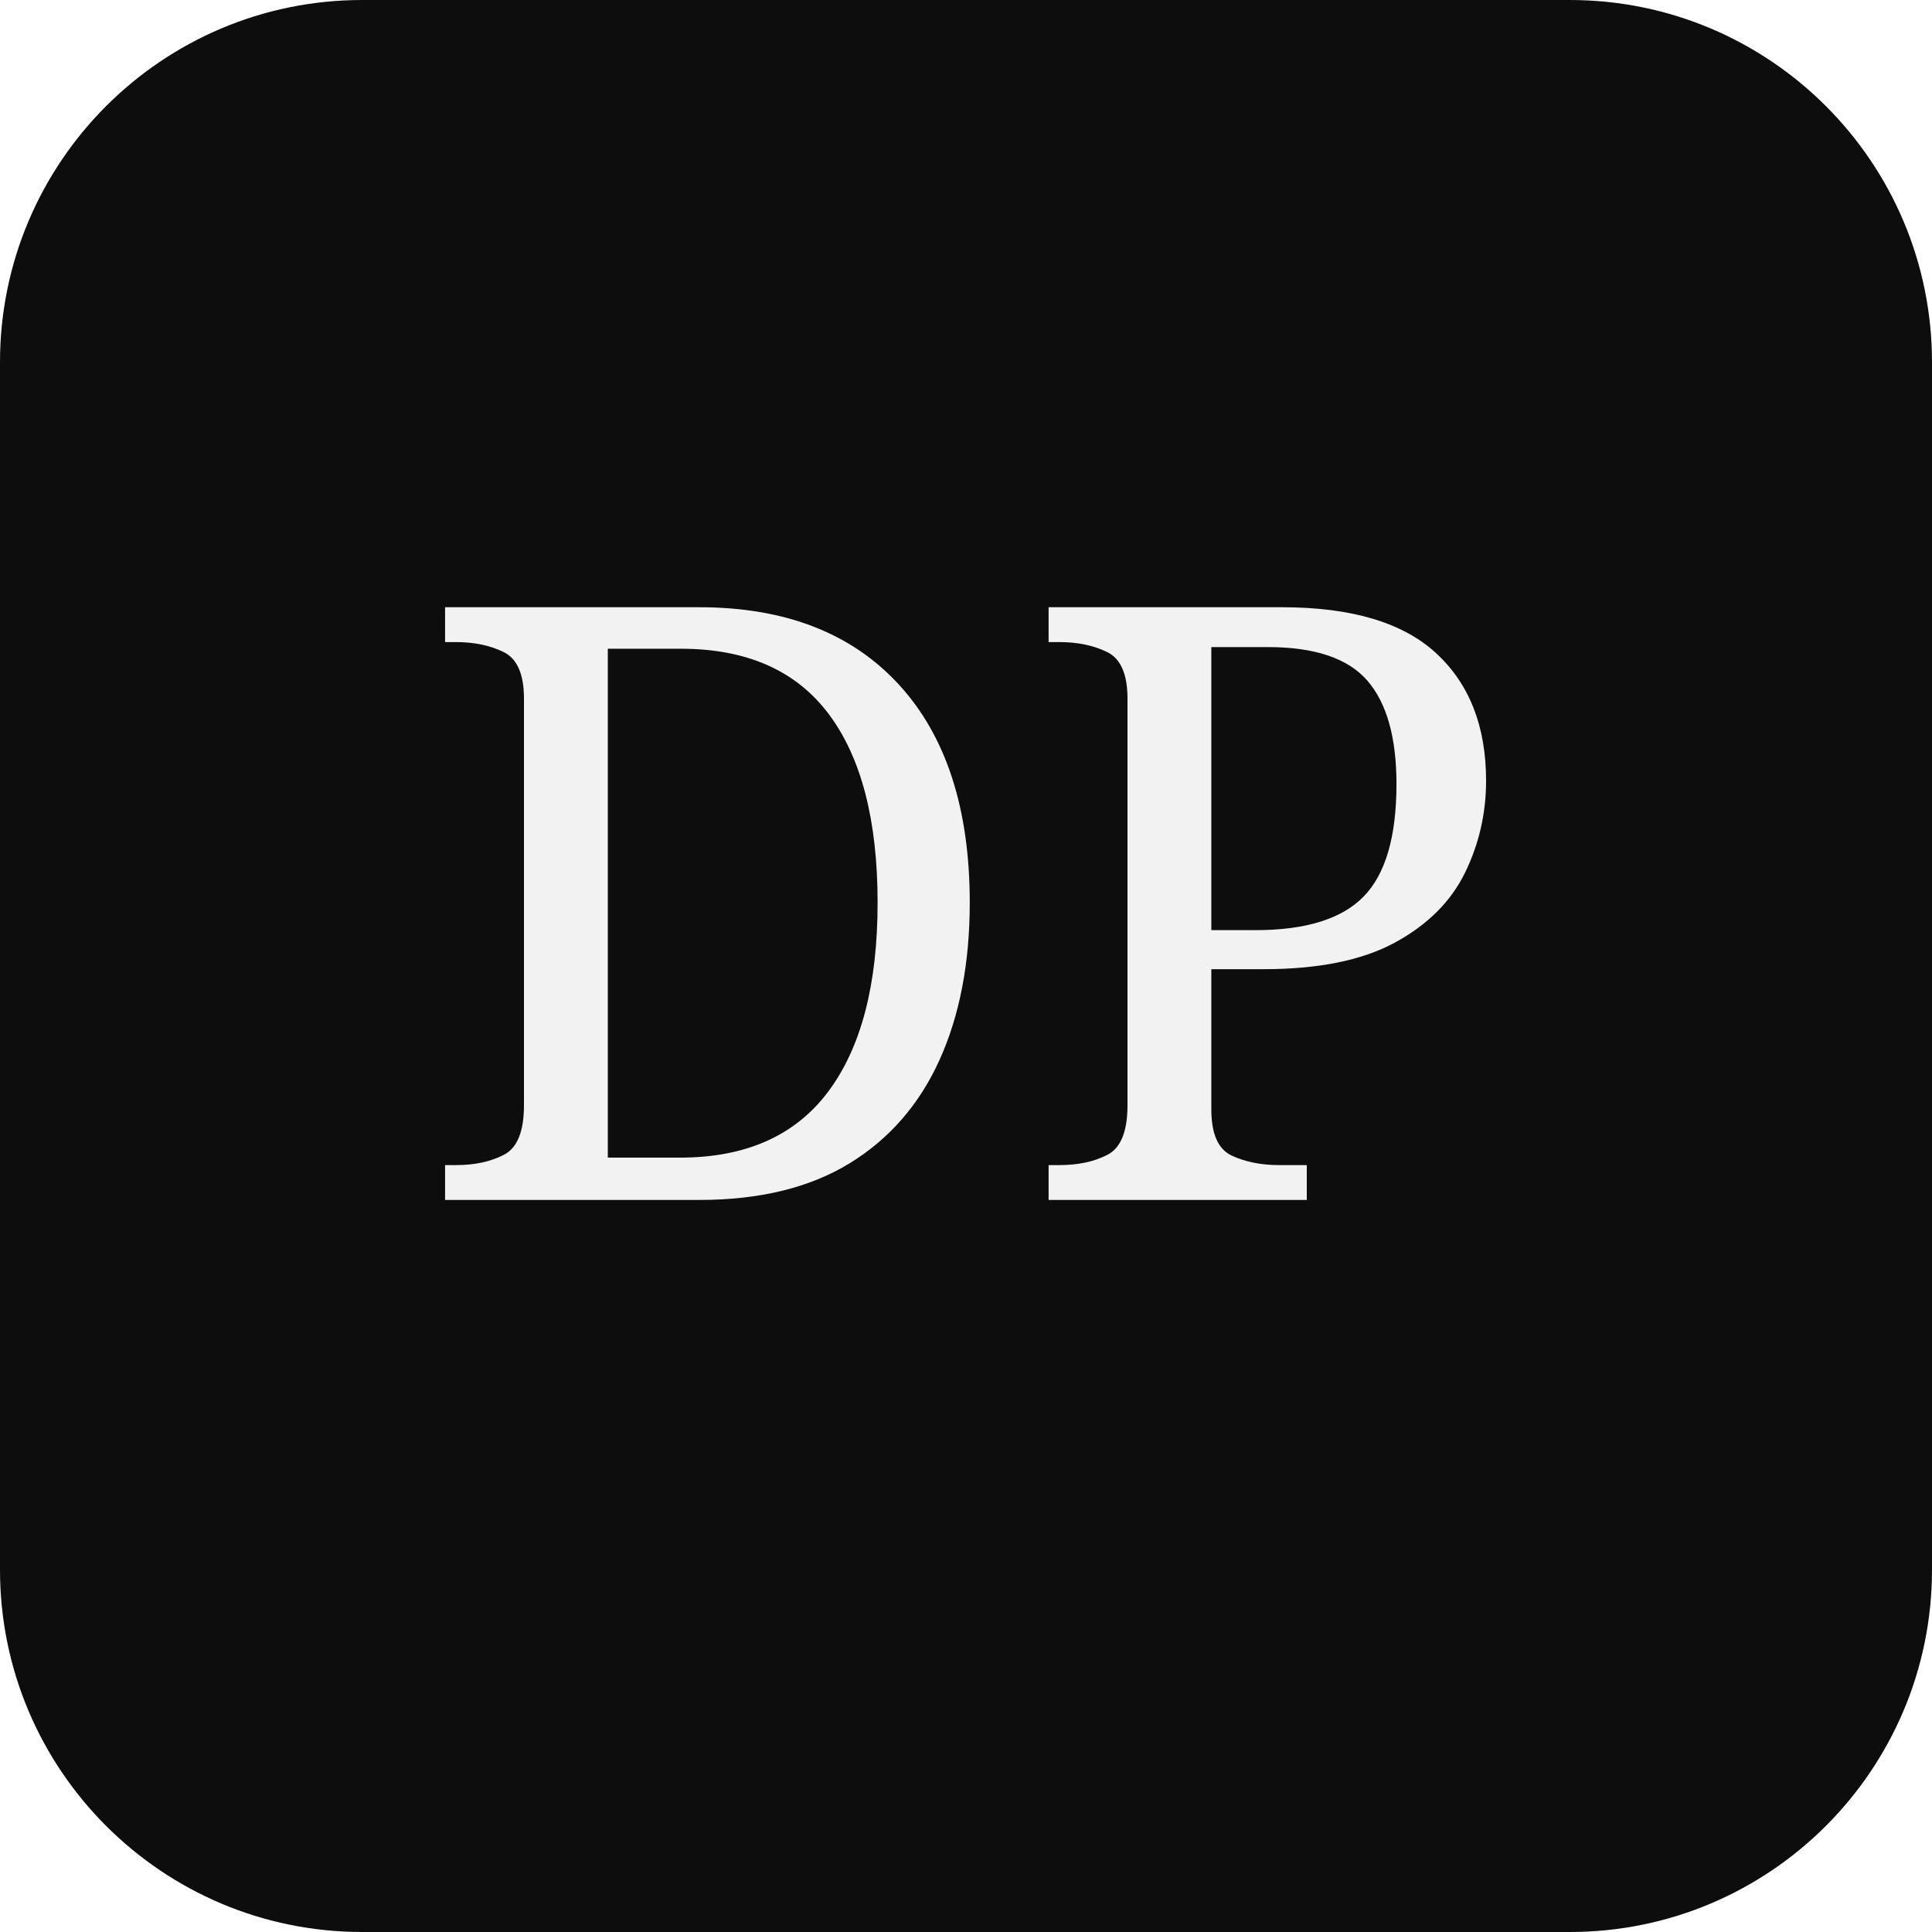
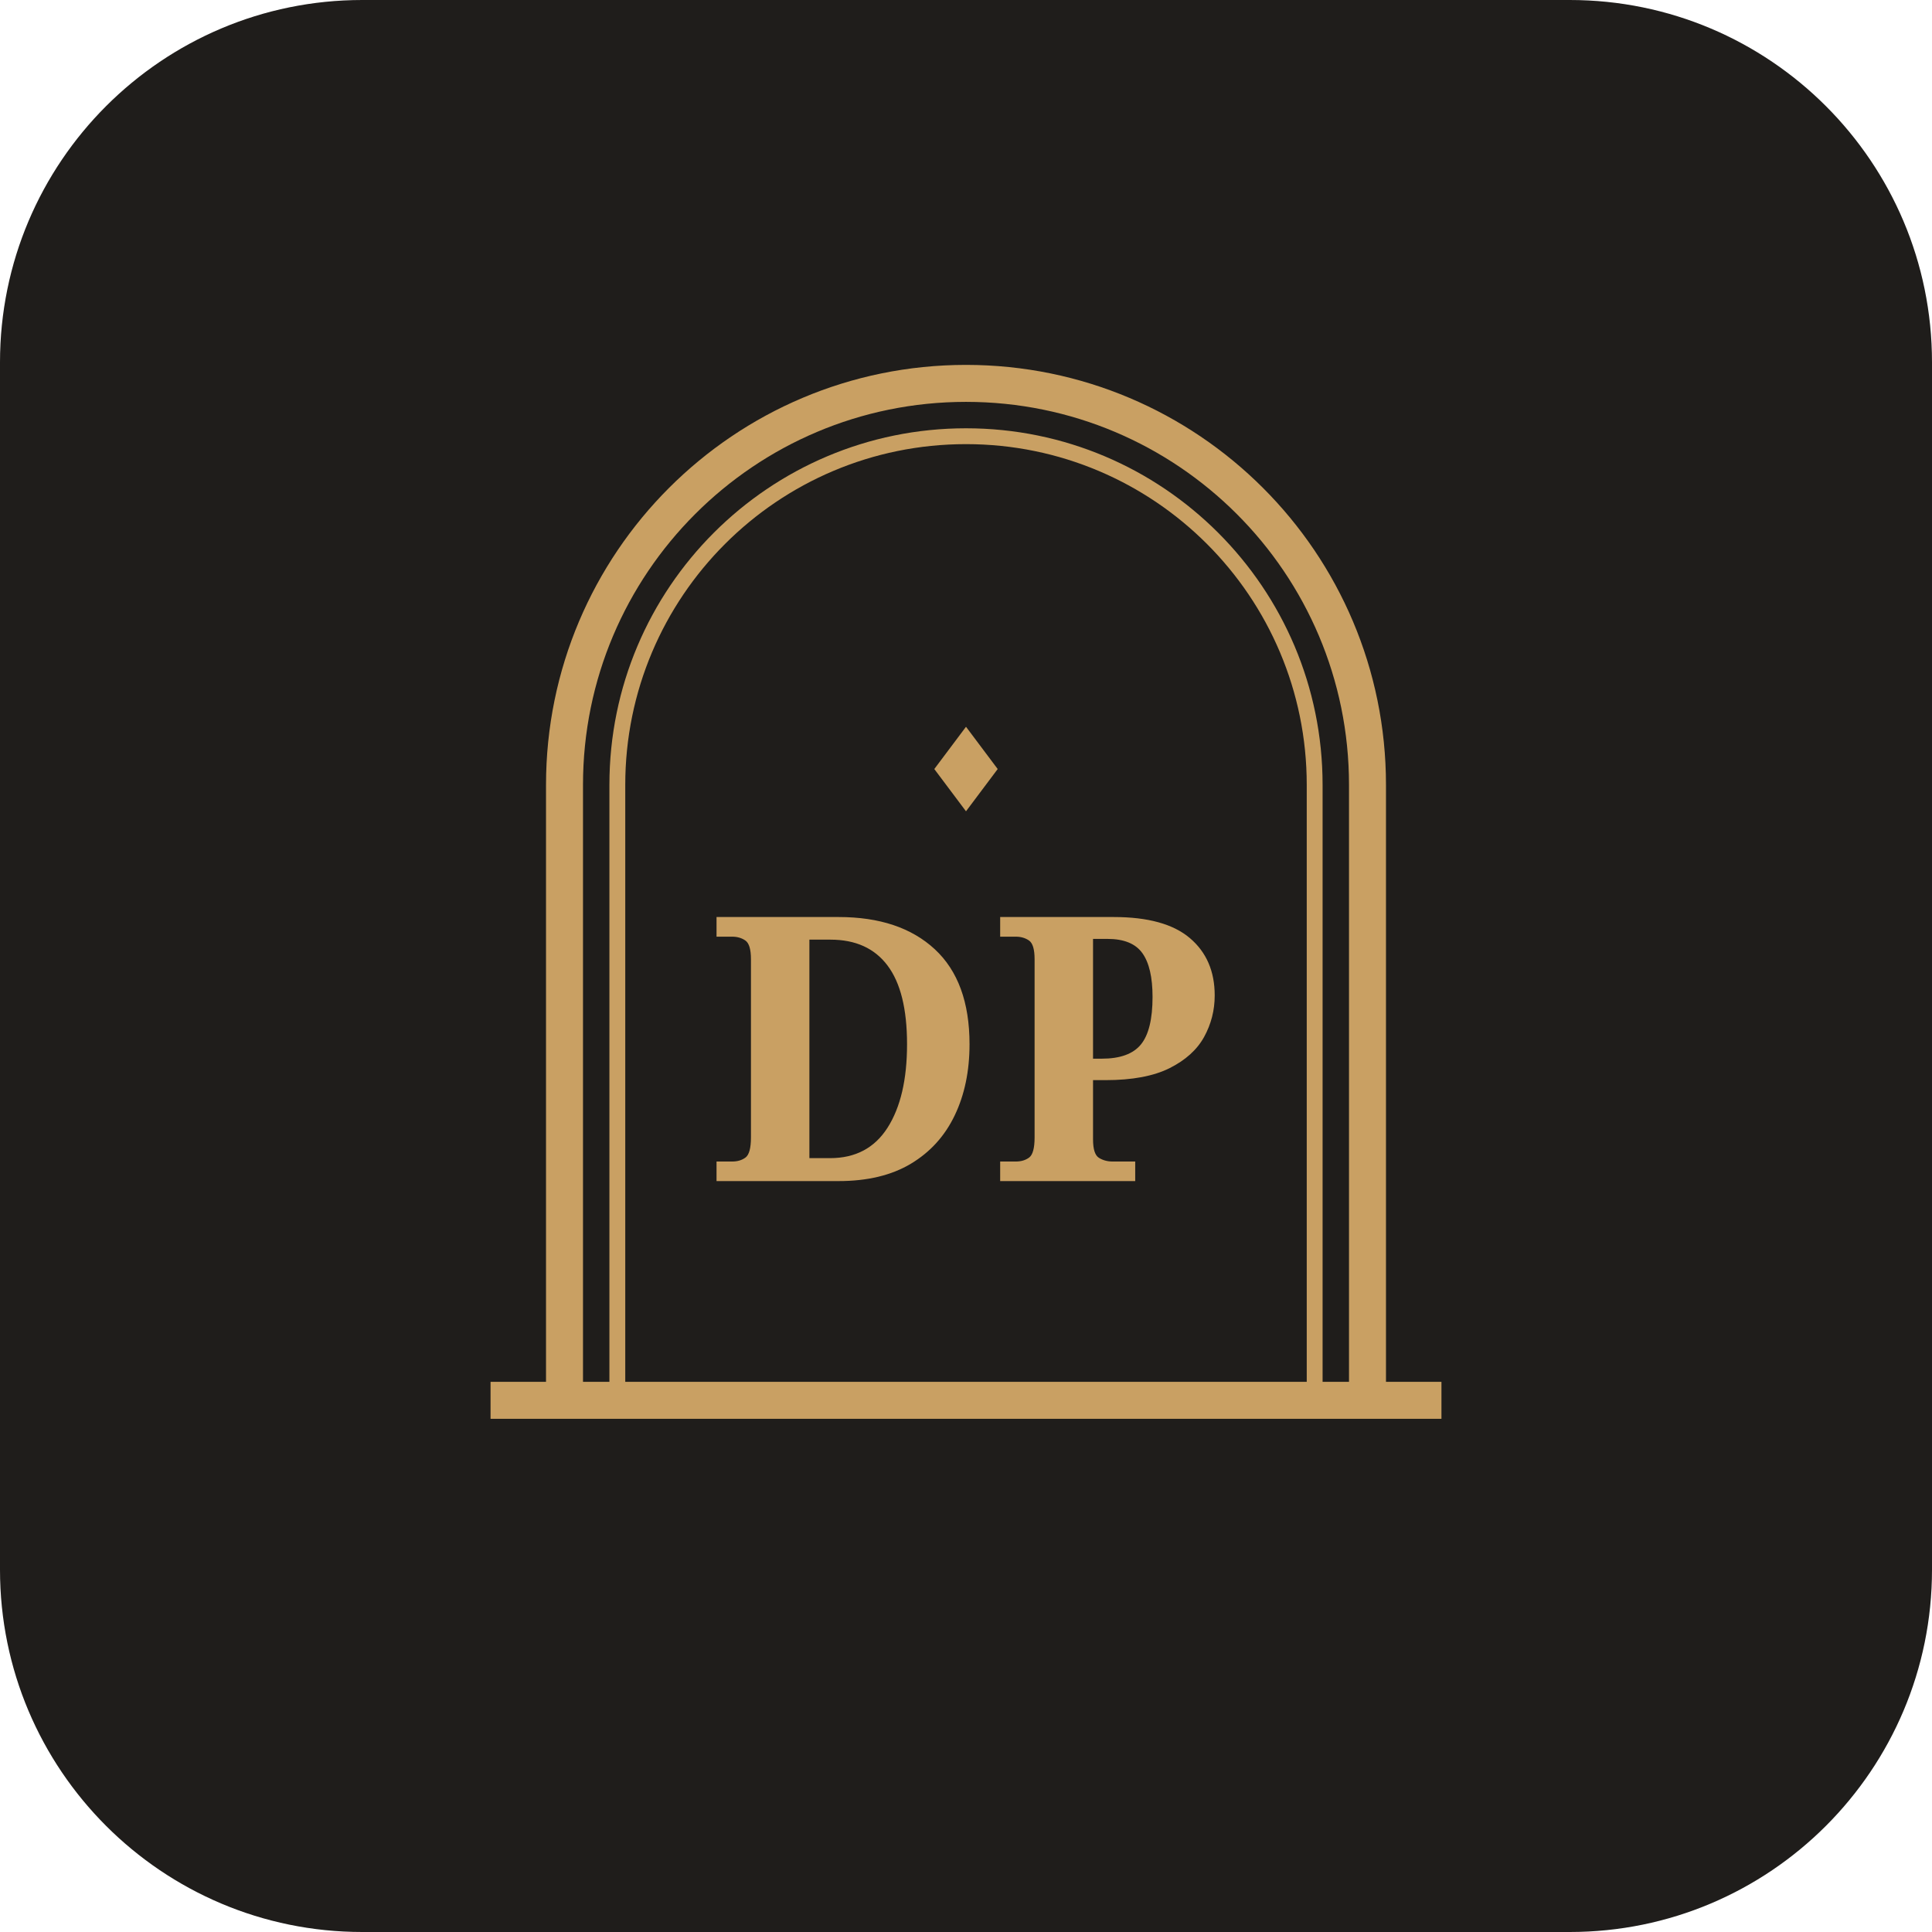
<svg xmlns="http://www.w3.org/2000/svg" viewBox="0 0 512 512">
-   <rect width="512" height="512" rx="96" fill="#0D0D0D" />
-   <text x="256" y="318" text-anchor="middle" font-family="Georgia, serif" font-size="220" fill="#F2F2F2">DP</text>
+   <rect width="512" height="512" rx="96" fill="#1F1D1B" />
+   <g transform="translate(116 68) scale(1.4)" color="#C9A063">
+     <g fill="none" stroke="currentColor">
+       <path d="M24 214 V100 A76 76 0 0 1 176 100 V214" stroke-width="7" />
+       <path d="M34 214 V100 A66 66 0 0 1 166 100 V214" stroke-width="3" />
+       <path d="M10 216.5 H190" stroke-width="7" />
+     </g>
+     <path d="M100 89 l6 8 l-6 8 l-6 -8 z" fill="currentColor" />
+     <text x="100" y="175" text-anchor="middle" fill="currentColor" font-family="'Cormorant Garamond', Georgia, serif" font-weight="700" font-size="70">DP</text>
+   </g>
</svg>
